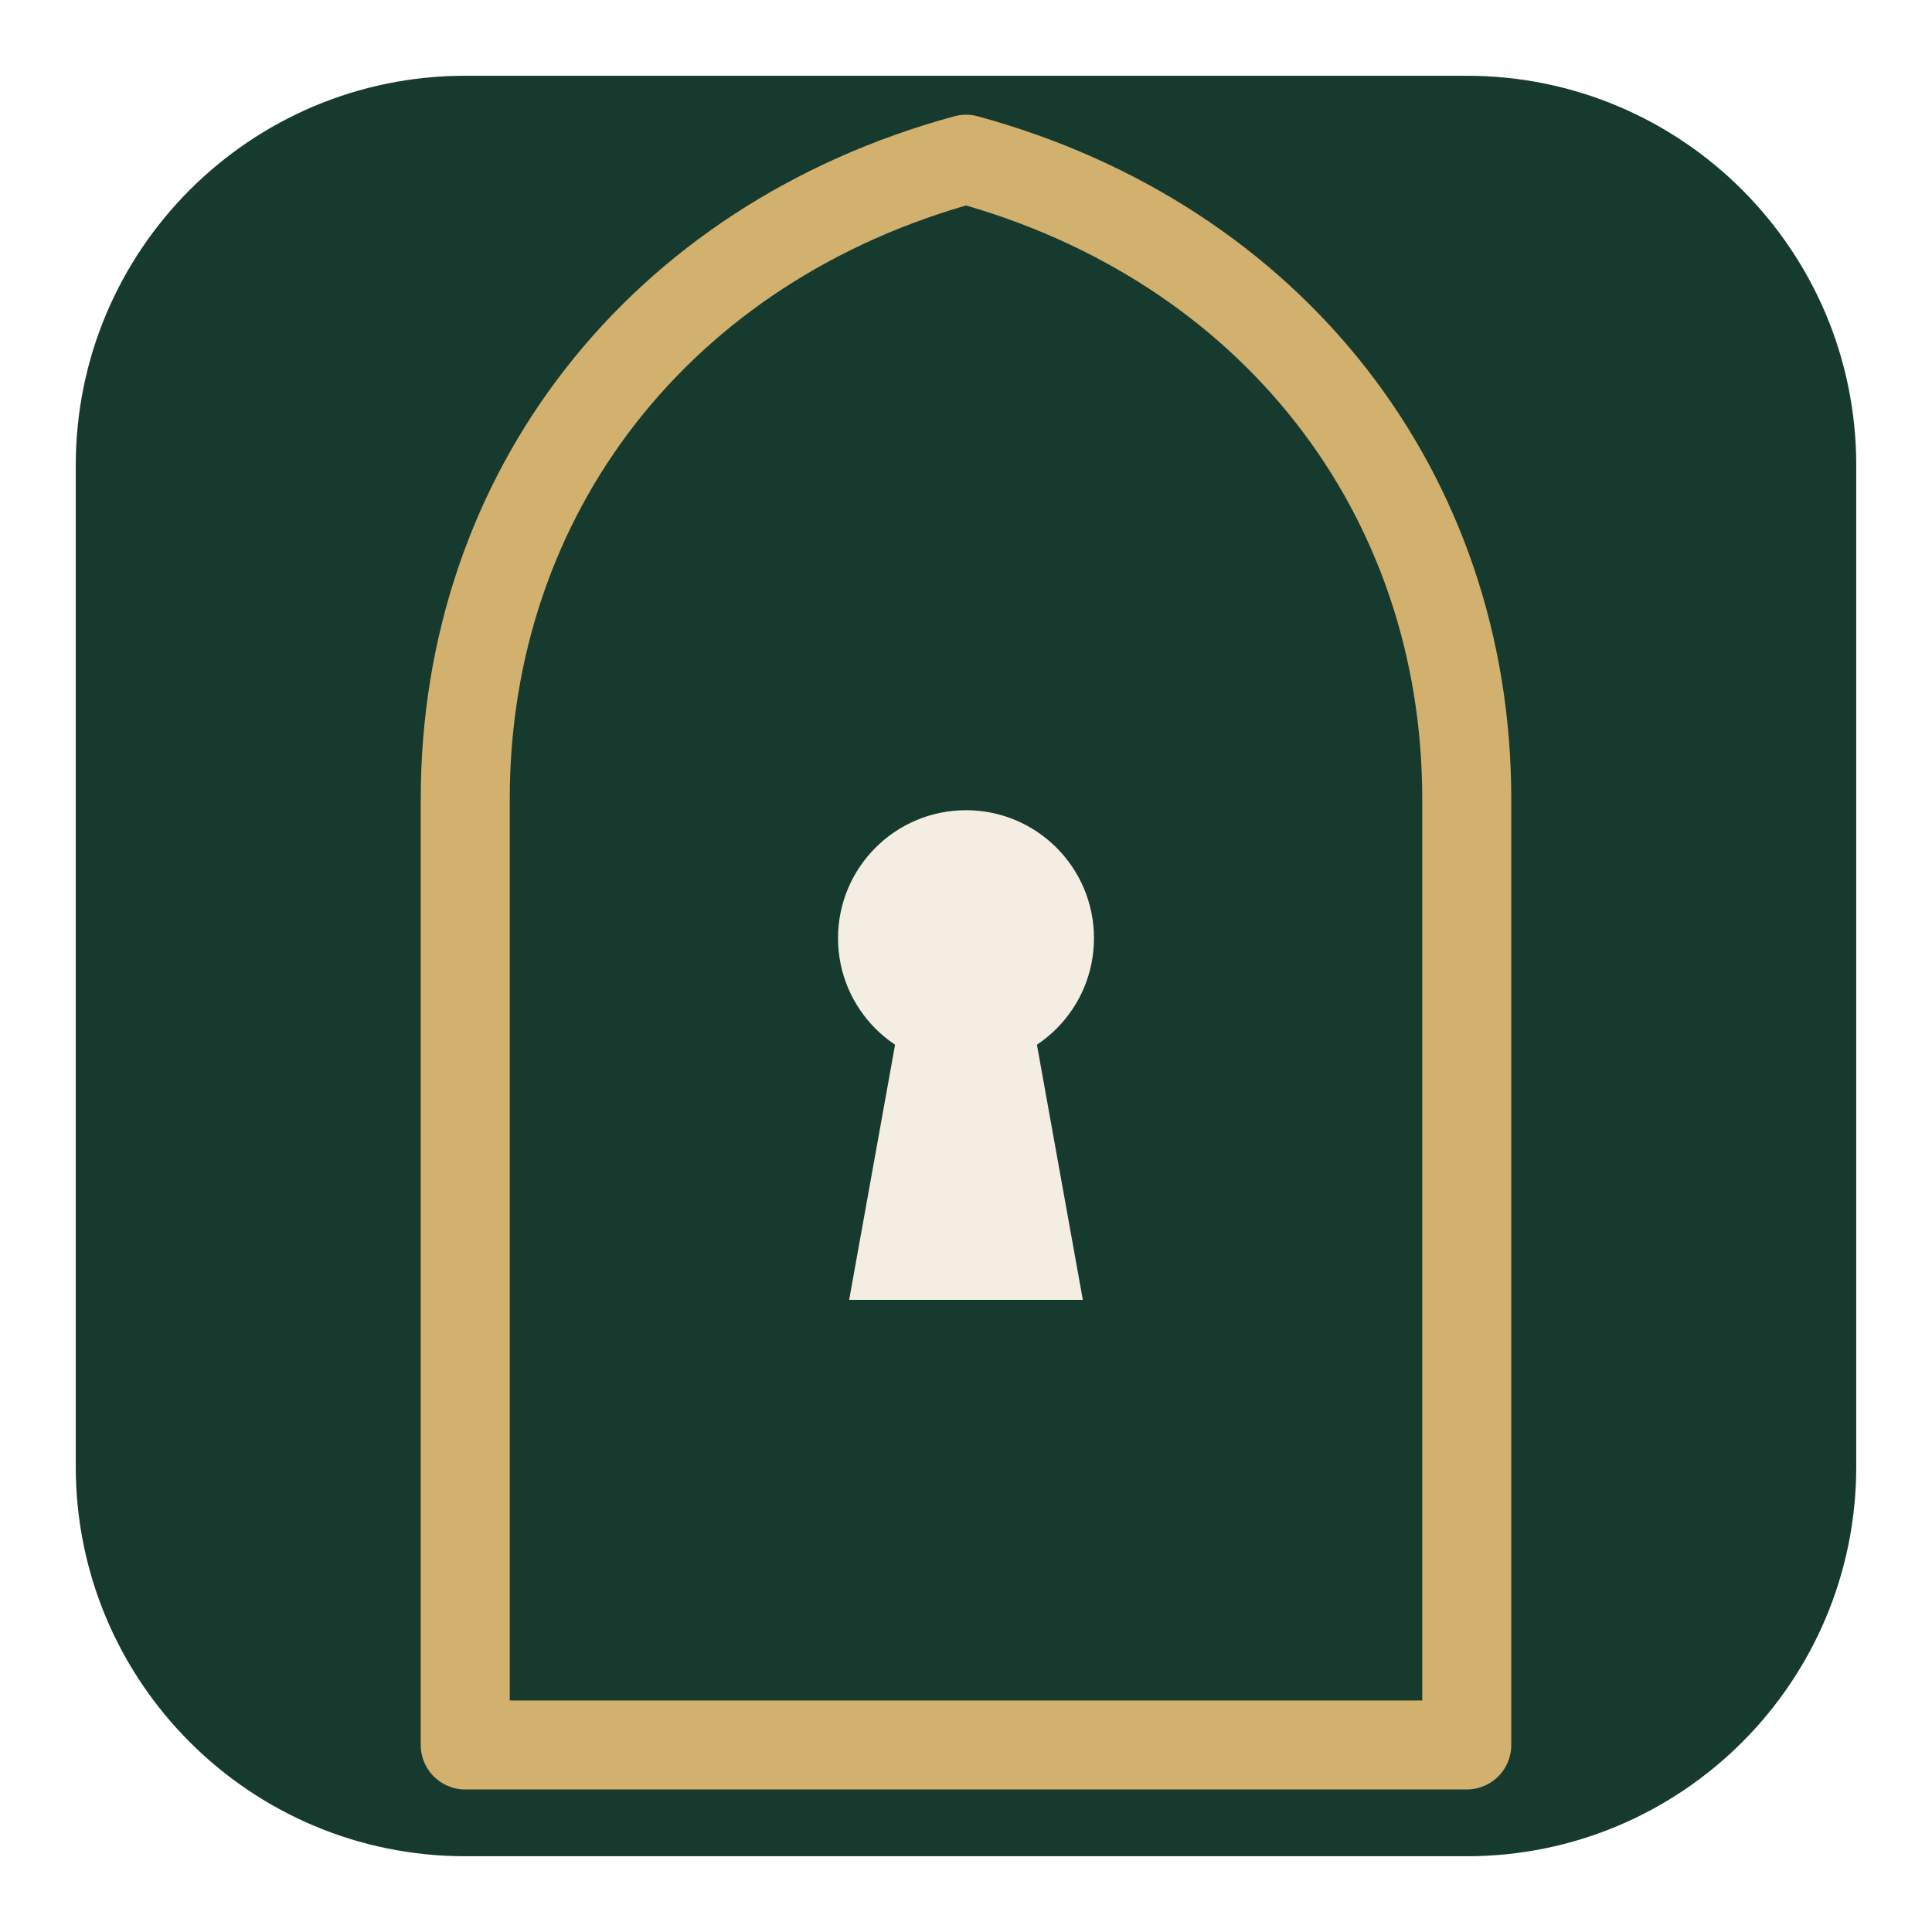
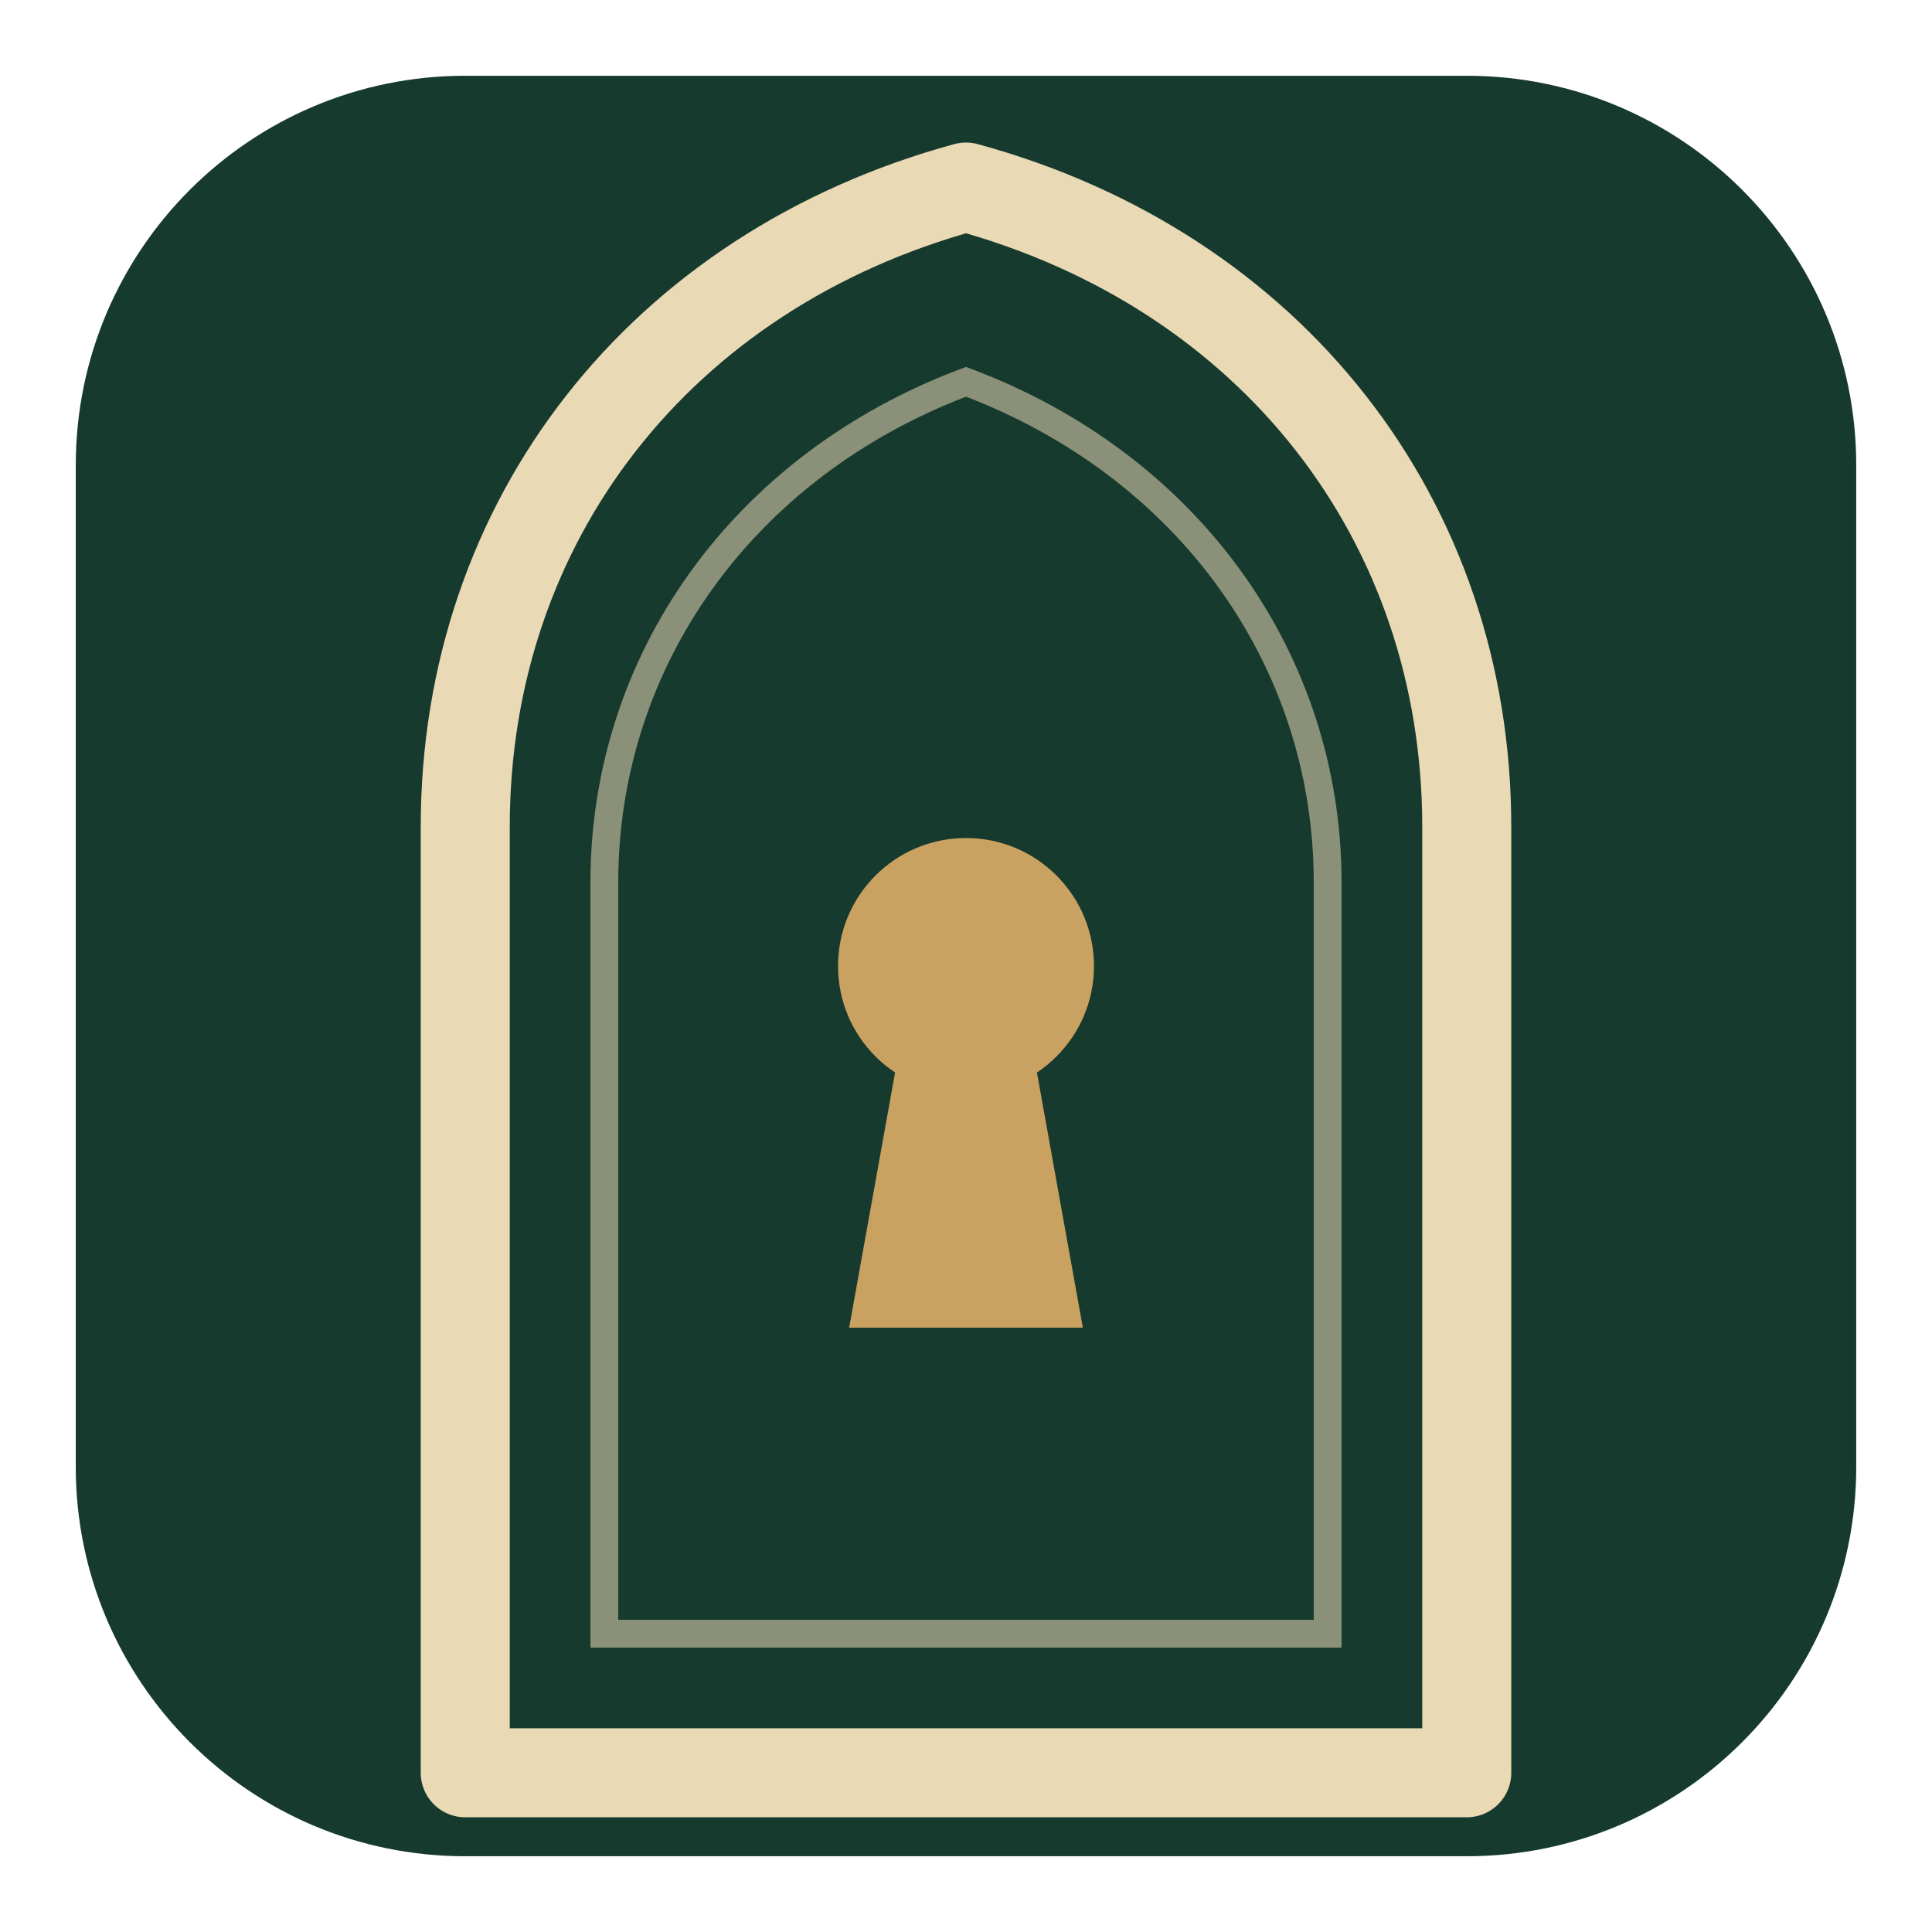
<svg xmlns="http://www.w3.org/2000/svg" viewBox="0 0 100 100">
  <svg x="3" y="3" width="94" height="94" viewBox="-0.64 -0.64 65.28 65.28" preserveAspectRatio="xMidYMid meet">
    <rect width="64" height="64" rx="14" fill="#173A2E" />
-     <g transform="translate(8 0)">
-       <path class="lg-f" d="M6 60V26C6 15 13 6 24 3c11 3 18 12 18 23v34Z" fill="none" stroke="#D2B06E" stroke-width="3.2" stroke-linejoin="round" />
-       <path d="M11 55V28c0-8 5-15 13-18c8 3 13 10 13 18v27Z" fill="none" stroke="#D2B06E" stroke-width="1" opacity="0" />
-       <circle class="lg-k" cx="24" cy="31" r="4.6" fill="#F4EEE2" />
-       <path class="lg-k" d="M21.6 34h4.8l1.8 10h-8.4Z" fill="#F4EEE2" />
+     <g transform="translate(8 1)">
+       <path d="M6 60V26C6 15 13 6 24 3c11 3 18 12 18 23v34Z" fill="none" stroke="#E9D9B4" stroke-width="3.2" stroke-linejoin="round" />
+       <path d="M11 55V28c0-8 5-15 13-18c8 3 13 10 13 18v27Z" fill="none" stroke="#E9D9B4" stroke-width="1" opacity=".55" />
+       <circle cx="24" cy="31" r="4.6" fill="#C9A262" />
+       <path d="M21.6 34h4.8l1.8 10h-8.4Z" fill="#C9A262" />
    </g>
  </svg>
</svg>
